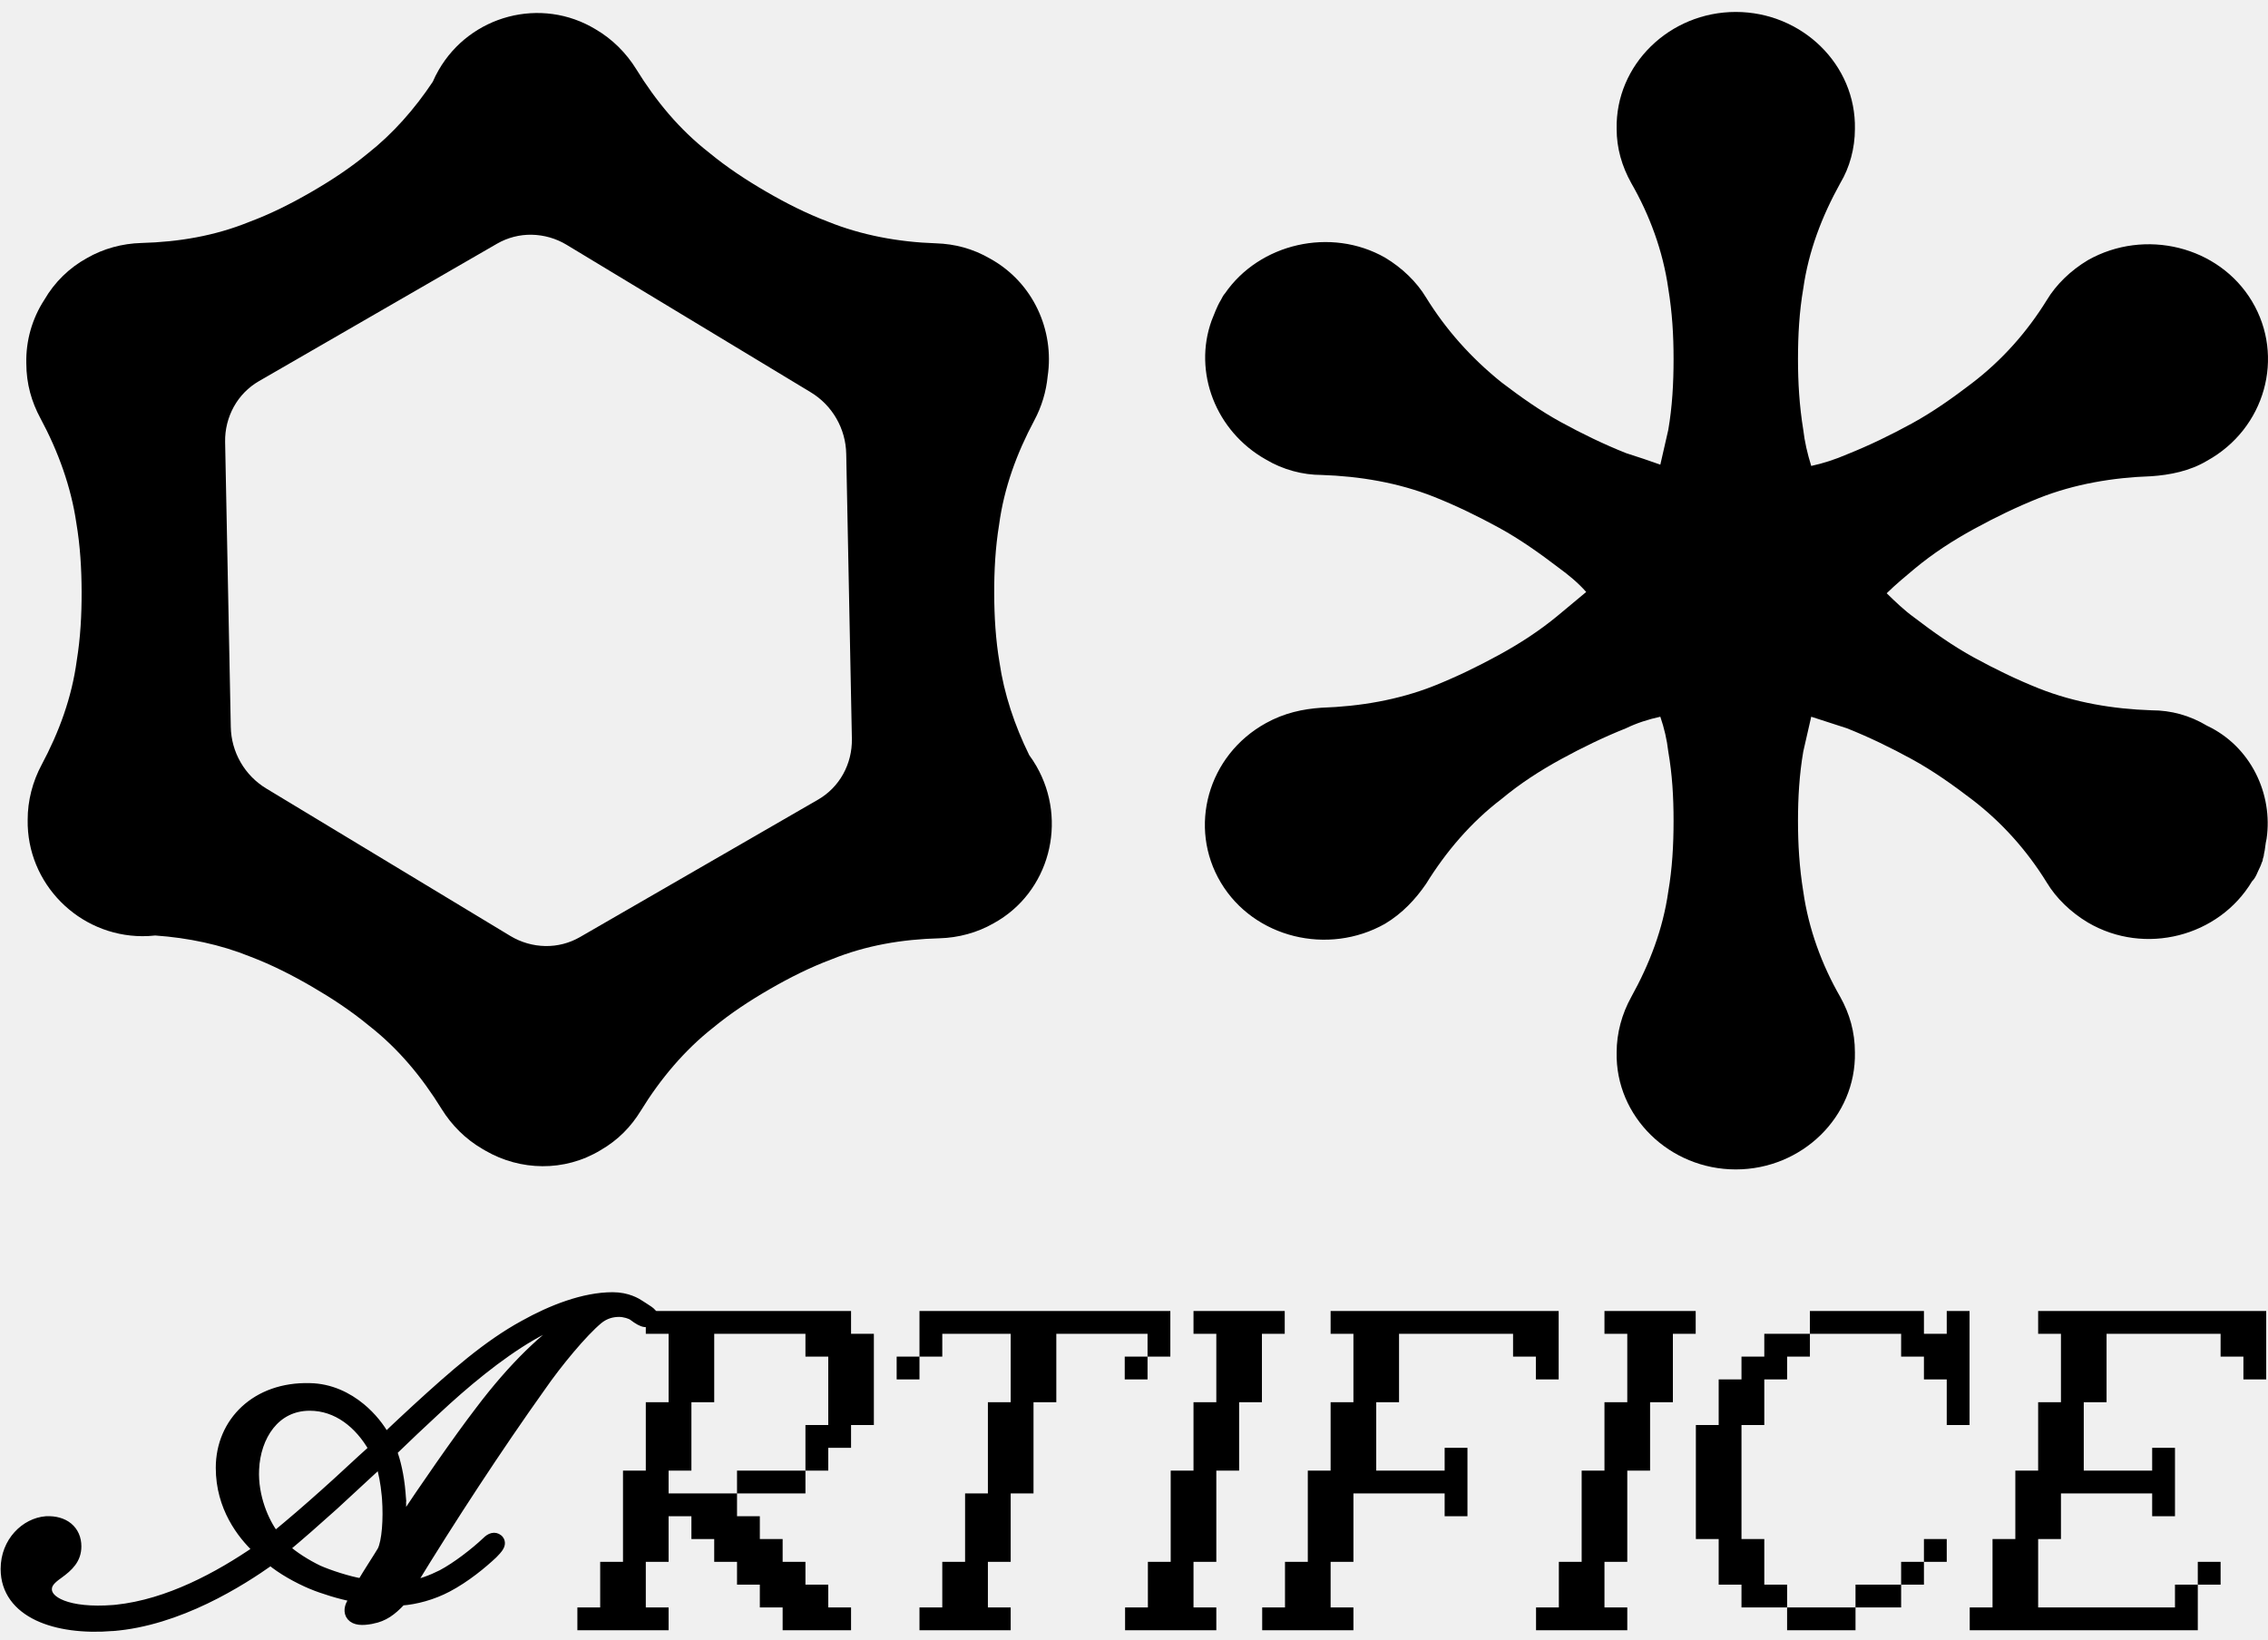
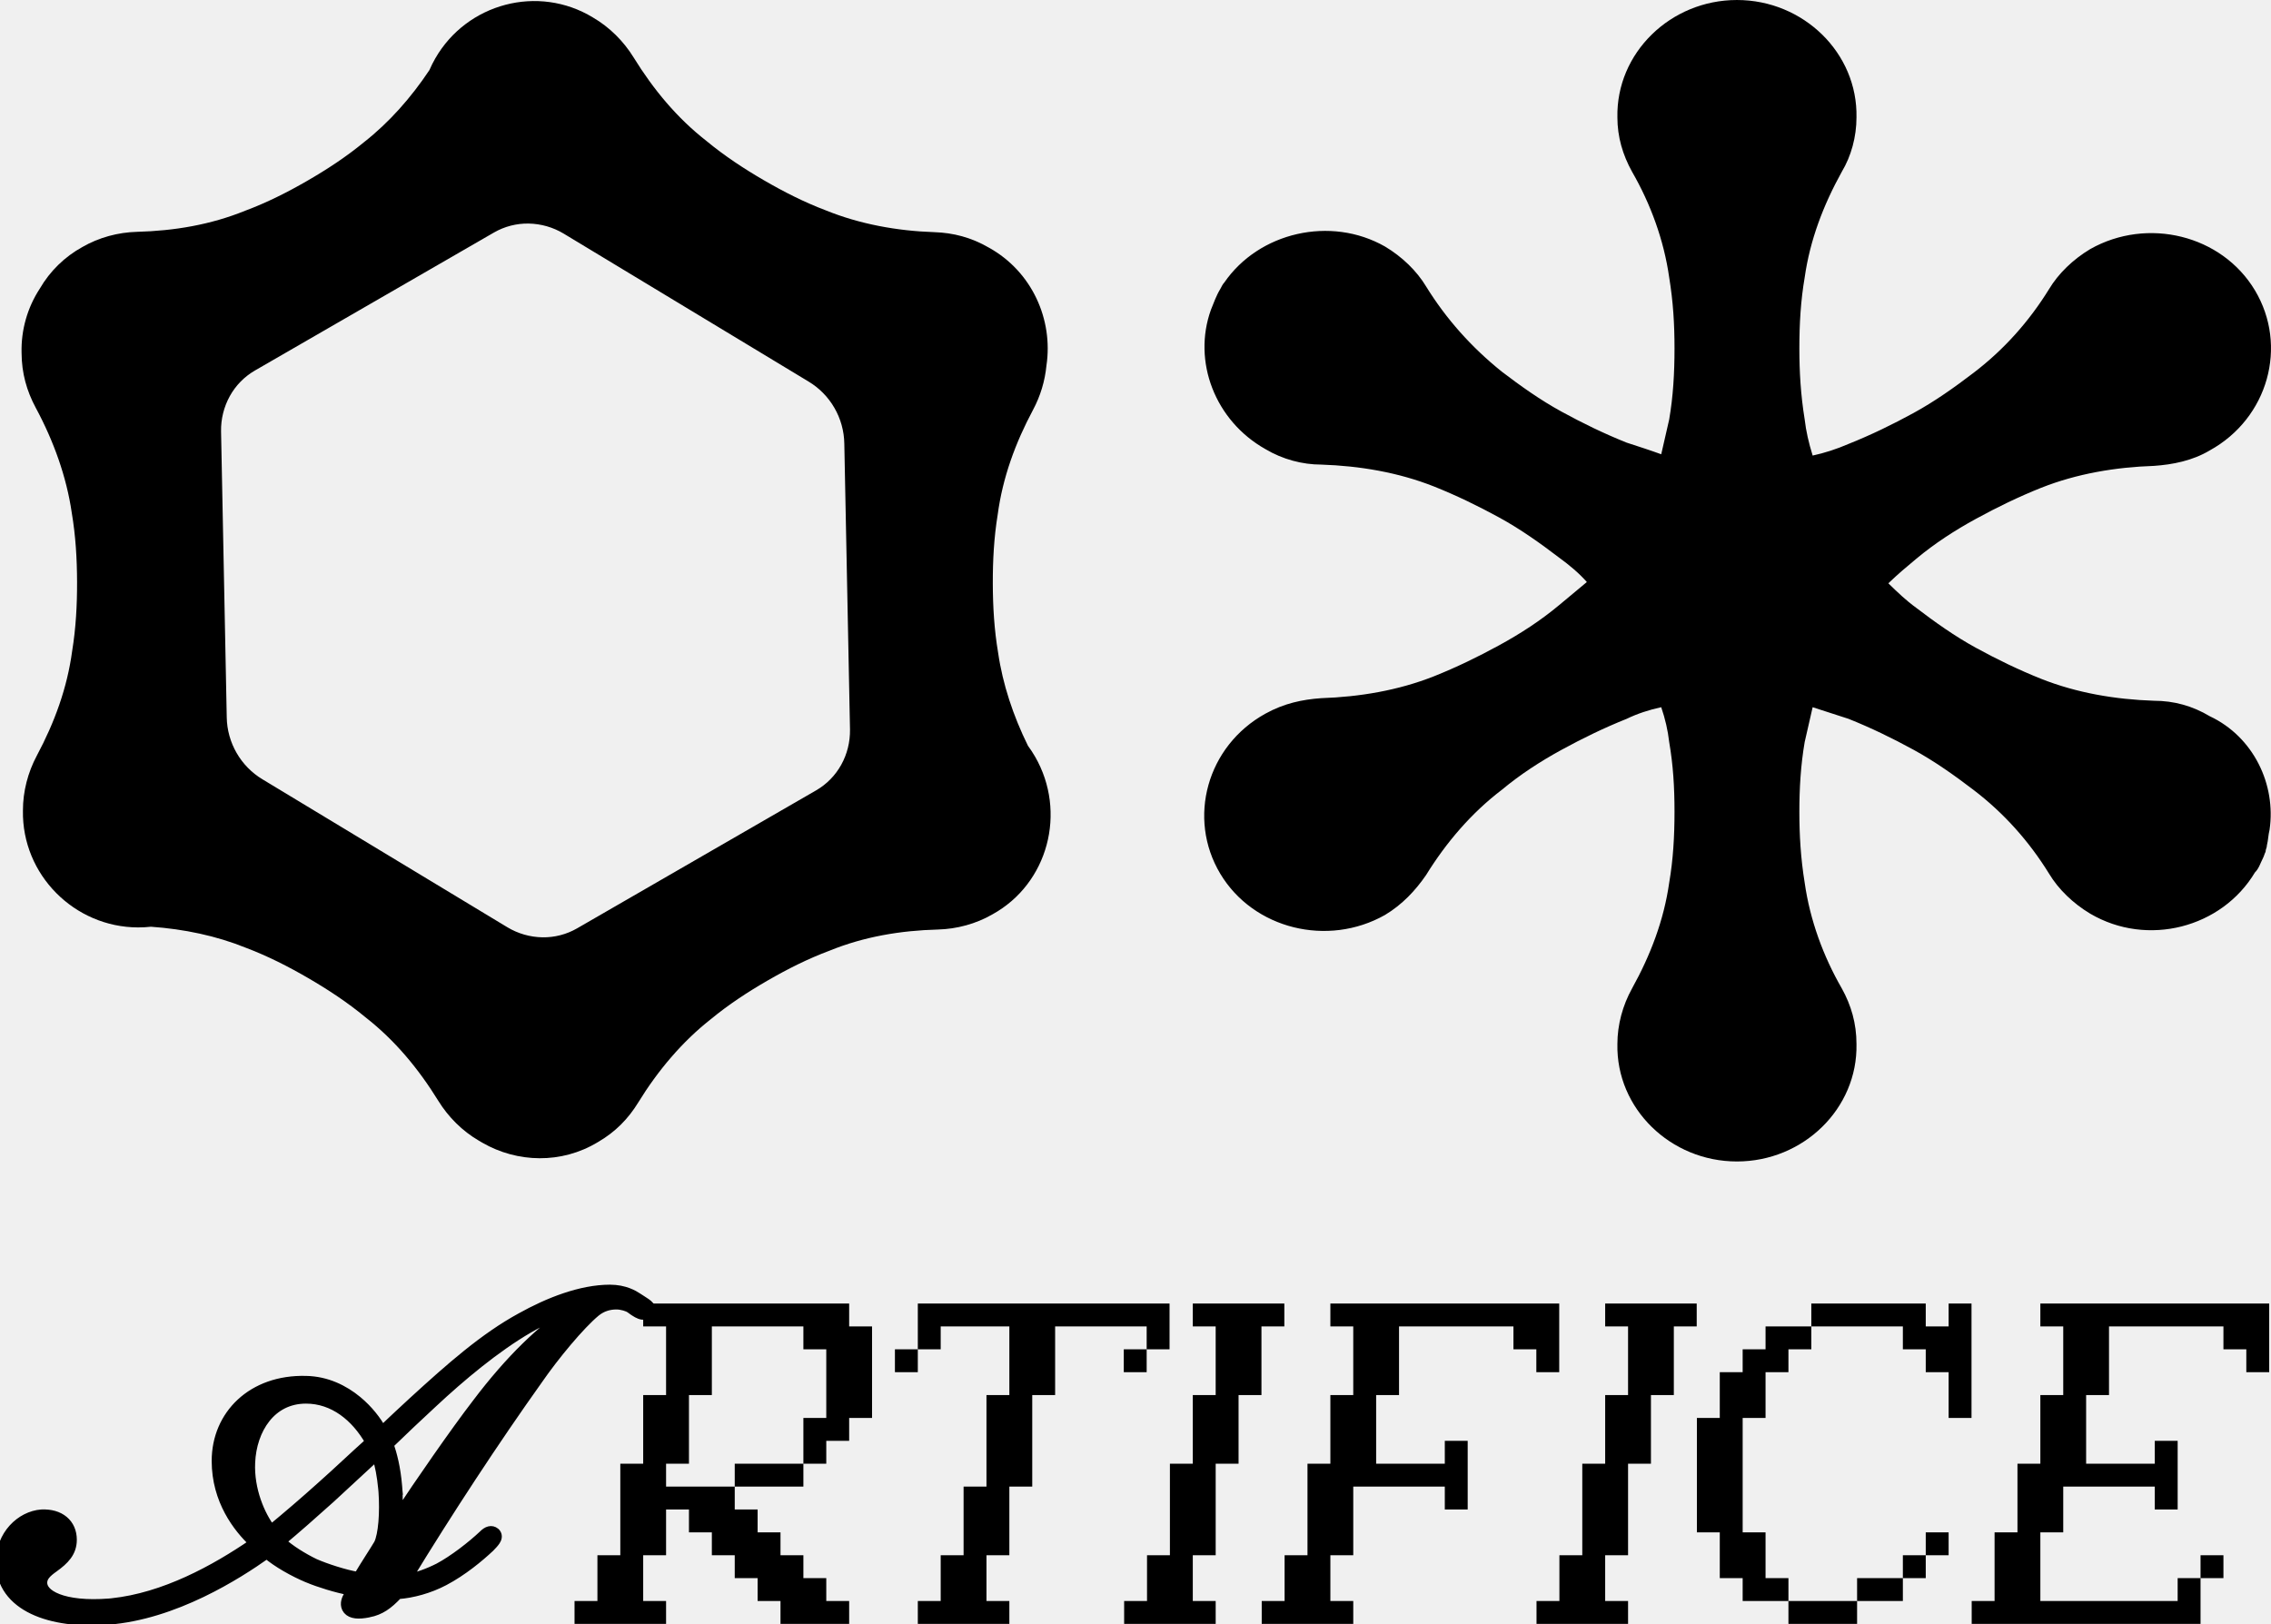
- <svg xmlns="http://www.w3.org/2000/svg" width="668" height="483" fill="none">
+ <svg xmlns="http://www.w3.org/2000/svg" viewBox="1.42 3.52 666.58 476.70" fill="none">
  <path fill="#000" fill-rule="evenodd" d="M11.914 123.226c-2.633-4.891-4.145-10.151-4.163-16.16a32.956 32.956 0 0 1 5.34-18.802 32.64 32.64 0 0 1 12.516-12.236c4.853-2.802 10.458-4.3 15.98-4.45 11.044-.296 21.66-2.083 31.793-6.196 6.389-2.385 12.4-5.42 18.223-8.783 5.824-3.363 11.459-7.05 16.718-11.39 7.32-5.757 13.763-13.03 19.144-21.121a33.882 33.882 0 0 1 1.702-3.396c9.305-16.229 30.245-21.799 46.292-12.038 4.869 2.831 8.994 6.96 11.913 11.686 5.835 9.451 12.74 17.793 21.409 24.564 5.285 4.372 10.942 8.092 16.786 11.49 5.844 3.397 11.873 6.47 18.276 8.893 9.835 3.986 20.785 6.024 31.831 6.386 5.523.183 10.811 1.526 16.007 4.546 12.639 7.015 18.915 21.102 16.888 34.62a34.648 34.648 0 0 1-3.921 12.974c-5.209 9.747-8.92 19.876-10.385 30.76-1.102 6.756-1.456 13.513-1.436 20.273.02 6.76.414 13.519 1.558 20.283 1.346 9.269 4.436 18.543 8.755 27.307a34.342 34.342 0 0 1 2.089 3.194c9.402 16.285 3.848 37.297-12.516 46.311-4.853 2.801-10.458 4.3-15.981 4.449-11.044.296-21.66 2.083-31.793 6.196-6.388 2.385-12.399 5.421-18.223 8.784-5.824 3.362-11.458 7.049-16.718 11.389-8.306 6.533-15.484 15.02-21.262 24.436-2.89 4.708-6.666 8.625-11.844 11.615-10.711 6.474-23.659 6.055-33.867.177a35.348 35.348 0 0 1-1.023-.598c-4.87-2.831-8.995-6.961-11.913-11.686-5.835-9.451-12.74-17.793-21.409-24.564-5.286-4.371-10.943-8.092-16.787-11.49-5.844-3.397-11.873-6.469-18.275-8.893-8.667-3.512-18.2-5.512-27.9-6.186a33.92 33.92 0 0 1-3.79.202c-18.708-.057-34.094-15.498-33.776-34.273-.017-5.633 1.463-11.261 4.067-16.135 5.21-9.747 8.92-19.876 10.385-30.76 1.102-6.756 1.456-13.514 1.436-20.273-.02-6.76-.414-13.52-1.557-20.283-1.529-10.519-5.302-21.044-10.569-30.822Zm56.964-3.429a19.709 19.709 0 0 1 7.354-7.503l70.2-40.53a19.714 19.714 0 0 1 10.175-2.618 20.653 20.653 0 0 1 10.258 2.951l71.869 43.422a21.607 21.607 0 0 1 7.604 7.741 21.603 21.603 0 0 1 2.902 10.455l1.67 83.952c.056 3.652-.831 7.224-2.574 10.36a19.713 19.713 0 0 1-7.354 7.502l-70.2 40.53a19.714 19.714 0 0 1-10.175 2.618 20.658 20.658 0 0 1-10.258-2.951l-71.87-43.422a21.613 21.613 0 0 1-7.604-7.741 21.609 21.609 0 0 1-2.901-10.455l-1.67-83.952a20.65 20.65 0 0 1 2.574-10.359Z" clip-rule="evenodd" />
  <path fill="#000" d="M667.577 247.116c-.389 1.516-.389 3.032-.779 4.547 0 .757-.389 1.137-.389 1.894-.39.757-.39 1.137-.78 1.895-.779 1.515-1.17 3.031-2.339 4.167-9.746 16.291-31.579 21.973-48.344 12.122-5.069-3.031-9.357-7.198-12.085-11.744-5.848-9.471-13.256-17.805-22.222-24.625-5.459-4.167-11.307-8.334-17.545-11.744-6.237-3.41-12.475-6.44-19.104-9.093l-10.526-3.409-2.338 10.228c-1.171 6.82-1.56 13.638-1.56 20.458 0 6.82.389 13.638 1.56 20.836 1.559 10.987 5.458 21.594 10.917 31.065 2.728 4.926 4.288 10.228 4.288 16.291.389 18.942-15.595 34.475-35.089 34.475-19.493 0-35.478-15.532-35.088-34.475 0-5.683 1.56-11.365 4.288-16.291 5.459-9.85 9.357-20.079 10.917-31.065 1.17-6.82 1.56-13.638 1.56-20.836 0-7.199-.39-13.638-1.56-20.458-.389-3.41-1.17-6.82-2.339-10.228-3.509.757-7.018 1.894-10.136 3.409-6.627 2.652-12.866 5.683-19.104 9.093-6.238 3.41-12.086 7.199-17.544 11.744-8.968 6.82-16.374 15.532-22.222 25.004-3.12 4.545-7.019 8.714-12.086 11.744-16.765 9.471-38.597 4.167-48.344-12.123-9.747-16.291-3.899-37.506 13.256-46.977 5.458-3.031 10.917-4.167 16.374-4.545 11.306-.379 22.613-2.273 33.139-6.44 6.627-2.652 12.866-5.683 19.104-9.093 6.238-3.41 12.086-7.198 17.544-11.744 2.729-2.273 5.459-4.545 8.187-6.82-2.339-2.651-5.069-4.925-8.187-7.198-5.458-4.167-11.306-8.334-17.544-11.744-6.238-3.41-12.475-6.44-19.104-9.093-10.526-4.167-21.833-6.061-33.139-6.439-5.459 0-11.307-1.516-16.374-4.546-14.816-8.334-21.443-25.762-15.985-40.915.78-1.894 1.56-4.167 2.729-6.061.39-.758.779-1.516 1.17-1.895 10.137-14.775 31.19-19.7 47.175-10.608 5.069 3.031 9.357 7.198 12.085 11.744 5.848 9.471 13.256 17.805 22.222 25.003 5.459 4.167 11.307 8.334 17.545 11.744 6.237 3.41 12.475 6.44 19.104 9.093 3.509 1.137 7.018 2.273 10.136 3.41l2.339-10.228c1.17-6.82 1.56-13.638 1.56-20.837 0-7.198-.39-13.638-1.56-20.836-1.56-10.987-5.459-21.594-10.917-31.065-2.729-4.926-4.288-10.228-4.288-15.911-.39-18.942 15.594-34.475 35.088-34.475s35.478 15.532 35.088 34.475c0 5.683-1.559 11.365-4.288 15.91-5.458 9.85-9.357 20.08-10.917 31.066-1.17 6.82-1.56 13.638-1.56 20.836 0 6.82.39 13.638 1.56 20.837.39 3.41 1.17 6.82 2.339 10.608 3.509-.757 7.018-1.894 10.526-3.41 6.627-2.651 12.866-5.683 19.104-9.093 6.238-3.409 12.086-7.576 17.544-11.743 8.968-6.82 16.374-15.154 22.222-24.626 2.729-4.545 7.019-8.714 12.086-11.743 16.765-9.472 38.597-4.167 48.344 12.122 9.747 16.291 3.899 37.506-13.256 46.977-5.069 3.031-10.917 4.167-16.374 4.546-11.306.378-22.613 2.272-33.139 6.439-6.627 2.652-12.866 5.683-19.104 9.093-6.238 3.41-12.086 7.198-17.544 11.744-2.729 2.273-5.459 4.545-8.187 7.198 2.728 2.652 5.069 4.926 8.187 7.199 5.458 4.167 11.306 8.334 17.544 11.744 6.238 3.41 12.475 6.439 19.104 9.092 10.526 4.167 21.833 6.061 33.139 6.44 5.848 0 11.307 1.516 16.374 4.545 12.865 6.063 19.492 20.08 17.543 33.339h-.001Z" />
  <g fill="#000" clip-path="url(#a)">
    <path d="M250.664 392.901h6.717v26.869h-6.717v6.717h-6.717v6.717h-6.717V419.77h6.717v-20.152h-6.717v-6.717h-26.869v20.151h-6.717v20.152h-6.718v6.717h20.152v6.717h6.717v6.718h6.717v6.717h6.718v6.717h6.717v6.717h6.717v6.717h-20.152v-6.717h-6.717v-6.717h-6.717v-6.717h-6.717v-6.717h-6.717v-6.718h-6.718v13.435h-6.717v13.434h6.717v6.717h-26.869v-6.717h6.718v-13.434h6.717v-26.869h6.717v-20.152h6.717v-20.151h-6.717v-6.718h60.455v6.718Zm-13.434 40.303v6.717h-20.152v-6.717h20.152Zm107.475-47.021v13.435h-6.717v-6.717h-26.869v20.151h-6.717v26.869h-6.717v20.152h-6.718v13.434h6.718v6.717h-26.869v-6.717h6.717v-13.434h6.717v-20.152h6.717v-26.869h6.718v-20.151h-20.152v6.717h-6.717v-13.435h73.889Zm-80.607 20.152v-6.717h6.718v6.717h-6.718Zm67.173 0v-6.717h6.717v6.717h-6.717Zm47.125-20.152v6.718h-6.717v20.151h-6.717v20.152h-6.718v26.869h-6.717v13.434h6.717v6.717h-26.868v-6.717h6.717v-13.434h6.717v-26.869h6.717v-20.152h6.717v-20.151h-6.717v-6.718h26.869Zm80.685 0v20.152h-6.717v-6.717h-6.717v-6.717h-33.586v20.151h-6.717v20.152h20.151v-6.717h6.718v20.151h-6.718v-6.717h-26.869v20.152h-6.717v13.434h6.717v6.717h-26.868v-6.717h6.717v-13.434h6.717v-26.869h6.717v-20.152h6.717v-20.151h-6.717v-6.718h67.172Zm40.356 0v6.718h-6.717v20.151h-6.717v20.152h-6.717v26.869h-6.718v13.434h6.718v6.717h-26.869v-6.717h6.717v-13.434h6.717v-26.869h6.717v-20.152h6.718v-20.151h-6.718v-6.718h26.869Zm73.942 0h6.717v33.587h-6.717v-13.435h-6.717v-6.717h-6.717v-6.717h-26.869v-6.718h33.586v6.718h6.717v-6.718Zm-53.738 6.718h13.435v6.717h-6.717v6.717h-6.718v13.435h-6.717v33.586h6.717v13.434h6.718v6.717h-13.435v-6.717h-6.717v-13.434h-6.717V419.77h6.717v-13.435h6.717v-6.717h6.717v-6.717Zm53.738 60.455v6.717h-6.717v-6.717h6.717Zm-6.717 6.717v6.717h-6.717v-6.717h6.717Zm-6.717 13.434H546.51v-6.717h13.435v6.717Zm-33.586 6.717v-6.717h20.151v6.717h-20.151Zm141.114-94.041v20.152h-6.718v-6.717h-6.717v-6.717h-33.586v20.151h-6.717v20.152h20.151v-6.717h6.718v20.151h-6.718v-6.717h-26.868v13.435H600.3v20.151h40.304v-6.717h6.717v13.434h-67.172v-6.717h6.717v-20.151h6.717v-20.152h6.717v-20.152h6.718v-20.151H600.3v-6.718h67.173Zm-13.435 73.89v6.717h-6.717v-6.717h6.717Z" />
    <path stroke="#000" stroke-width="2.46" d="M180.459 381.877c4.365 0 7.148 1.713 8.1 2.35.409.273.853.552 1.303.837.44.278.89.566 1.272.837.351.249.762.565 1.034.911.126.161.356.491.384.943a1.442 1.442 0 0 1-.649 1.291c-.047.032-.8.78-1.942.648-.501-.058-1.021-.26-1.583-.565-.571-.31-1.255-.765-2.093-1.4-.244-.185-.814-.456-1.606-.681-.766-.218-1.605-.354-2.313-.354-2.089 0-4.137.569-6.009 2.083-4.532 3.753-12.077 12.846-16.927 19.88l-.011.016c-12.64 17.725-26.462 38.833-38.246 58.15 2.694-.519 5.786-1.601 8.917-3.182 4.322-2.291 9.736-6.495 13.07-9.654.576-.578 1.192-1.032 1.865-1.189a2.032 2.032 0 0 1 1.787.404l.188.17.14.16c.298.387.387.85.326 1.282-.06.421-.255.792-.437 1.077-.37.578-.987 1.25-1.724 1.996l-.017.017-.017.014c-3.004 2.821-7.97 6.973-13.406 9.831-4.429 2.345-9.458 3.665-13.573 3.963-2.889 3.069-5.179 4.68-8.587 5.369l-.001-.001c-1.603.335-2.887.428-3.902.301-1.021-.127-1.878-.493-2.447-1.168-.575-.683-.696-1.492-.632-2.171a4.553 4.553 0 0 1 .564-1.739l.888-1.685c-3.933-.713-9.19-2.36-12.353-3.676v-.001c-4.355-1.802-9.12-4.538-12.114-7.069-8.475 6.009-27.01 17.891-46.66 19.371v.001c-8.388.653-16.202-.312-21.975-3.061-5.825-2.775-9.655-7.432-9.655-14.019 0-8.119 5.983-13.816 12.154-14.296l.02-.001.022-.001c2.654-.116 4.942.52 6.589 1.891 1.667 1.388 2.536 3.414 2.536 5.766 0 3.858-2.376 6.109-5.385 8.281l-.008.007c-2.15 1.521-3.296 2.69-3.296 4.352 0 1.497 1.157 3.214 4.431 4.477 3.233 1.247 8.218 1.894 14.997 1.368l.76-.074c15.346-1.611 30.172-9.739 41.457-17.47-4.574-4.308-10.91-12.39-10.91-24.08 0-13.605 10.591-24.172 26.484-23.726 6.062.117 11.192 2.672 15.108 5.906 3.264 2.696 5.731 5.902 7.243 8.676 2.786-2.727 6.592-6.227 8.781-8.255l.005-.005c11.221-10.274 21.073-18.945 31.819-24.812 8.117-4.533 17.659-8.291 26.234-8.291Zm-74.613 54.837c-2.491 2.303-4.981 4.607-7.418 6.858l-.007.004-.006.006c-5.305 4.767-9.893 8.805-14.262 12.452 2.367 2.191 6.242 4.633 9.716 6.298 3.106 1.371 8.89 3.271 12.608 3.857.859-1.462 2.032-3.326 3.111-5.031 1.272-2.009 2.395-3.767 2.812-4.5.625-1.285 1.085-3.537 1.32-6.327.232-2.764.233-5.908.026-8.848l-.083-.938c-.357-3.746-.952-6.85-1.77-9.421l-6.047 5.59Zm-14.61-22.383c-5.108 0-9.002 2.217-11.701 5.615-2.722 3.427-4.247 8.09-4.45 12.918v.006c-.376 7.978 2.91 15.448 5.937 19.417A445.452 445.452 0 0 0 95.5 439.824l.007-.006c2.53-2.239 5.011-4.533 7.503-6.837a507.48 507.48 0 0 1 6.806-6.216c-4.142-7.258-10.604-12.434-18.58-12.434Zm77.636-26.312c-3.754 1.274-8.015 3.179-12.171 5.58-9.84 5.715-19.932 14.21-28.175 21.901l-.007.006c-4.454 4.094-8.521 7.993-12.767 12.079.957 2.829 2.014 6.691 2.475 12.261l.091 1.243.001.011h-.001a58.198 58.198 0 0 1-.053 7.015c6.065-9.19 16.574-24.381 22.859-32.55 10.143-13.446 19.422-22.1 27.748-27.546Z" />
  </g>
  <defs>
    <clipPath id="a">
      <path fill="#fff" d="M0 380.479h668v100.932H0z" />
    </clipPath>
  </defs>
</svg>
